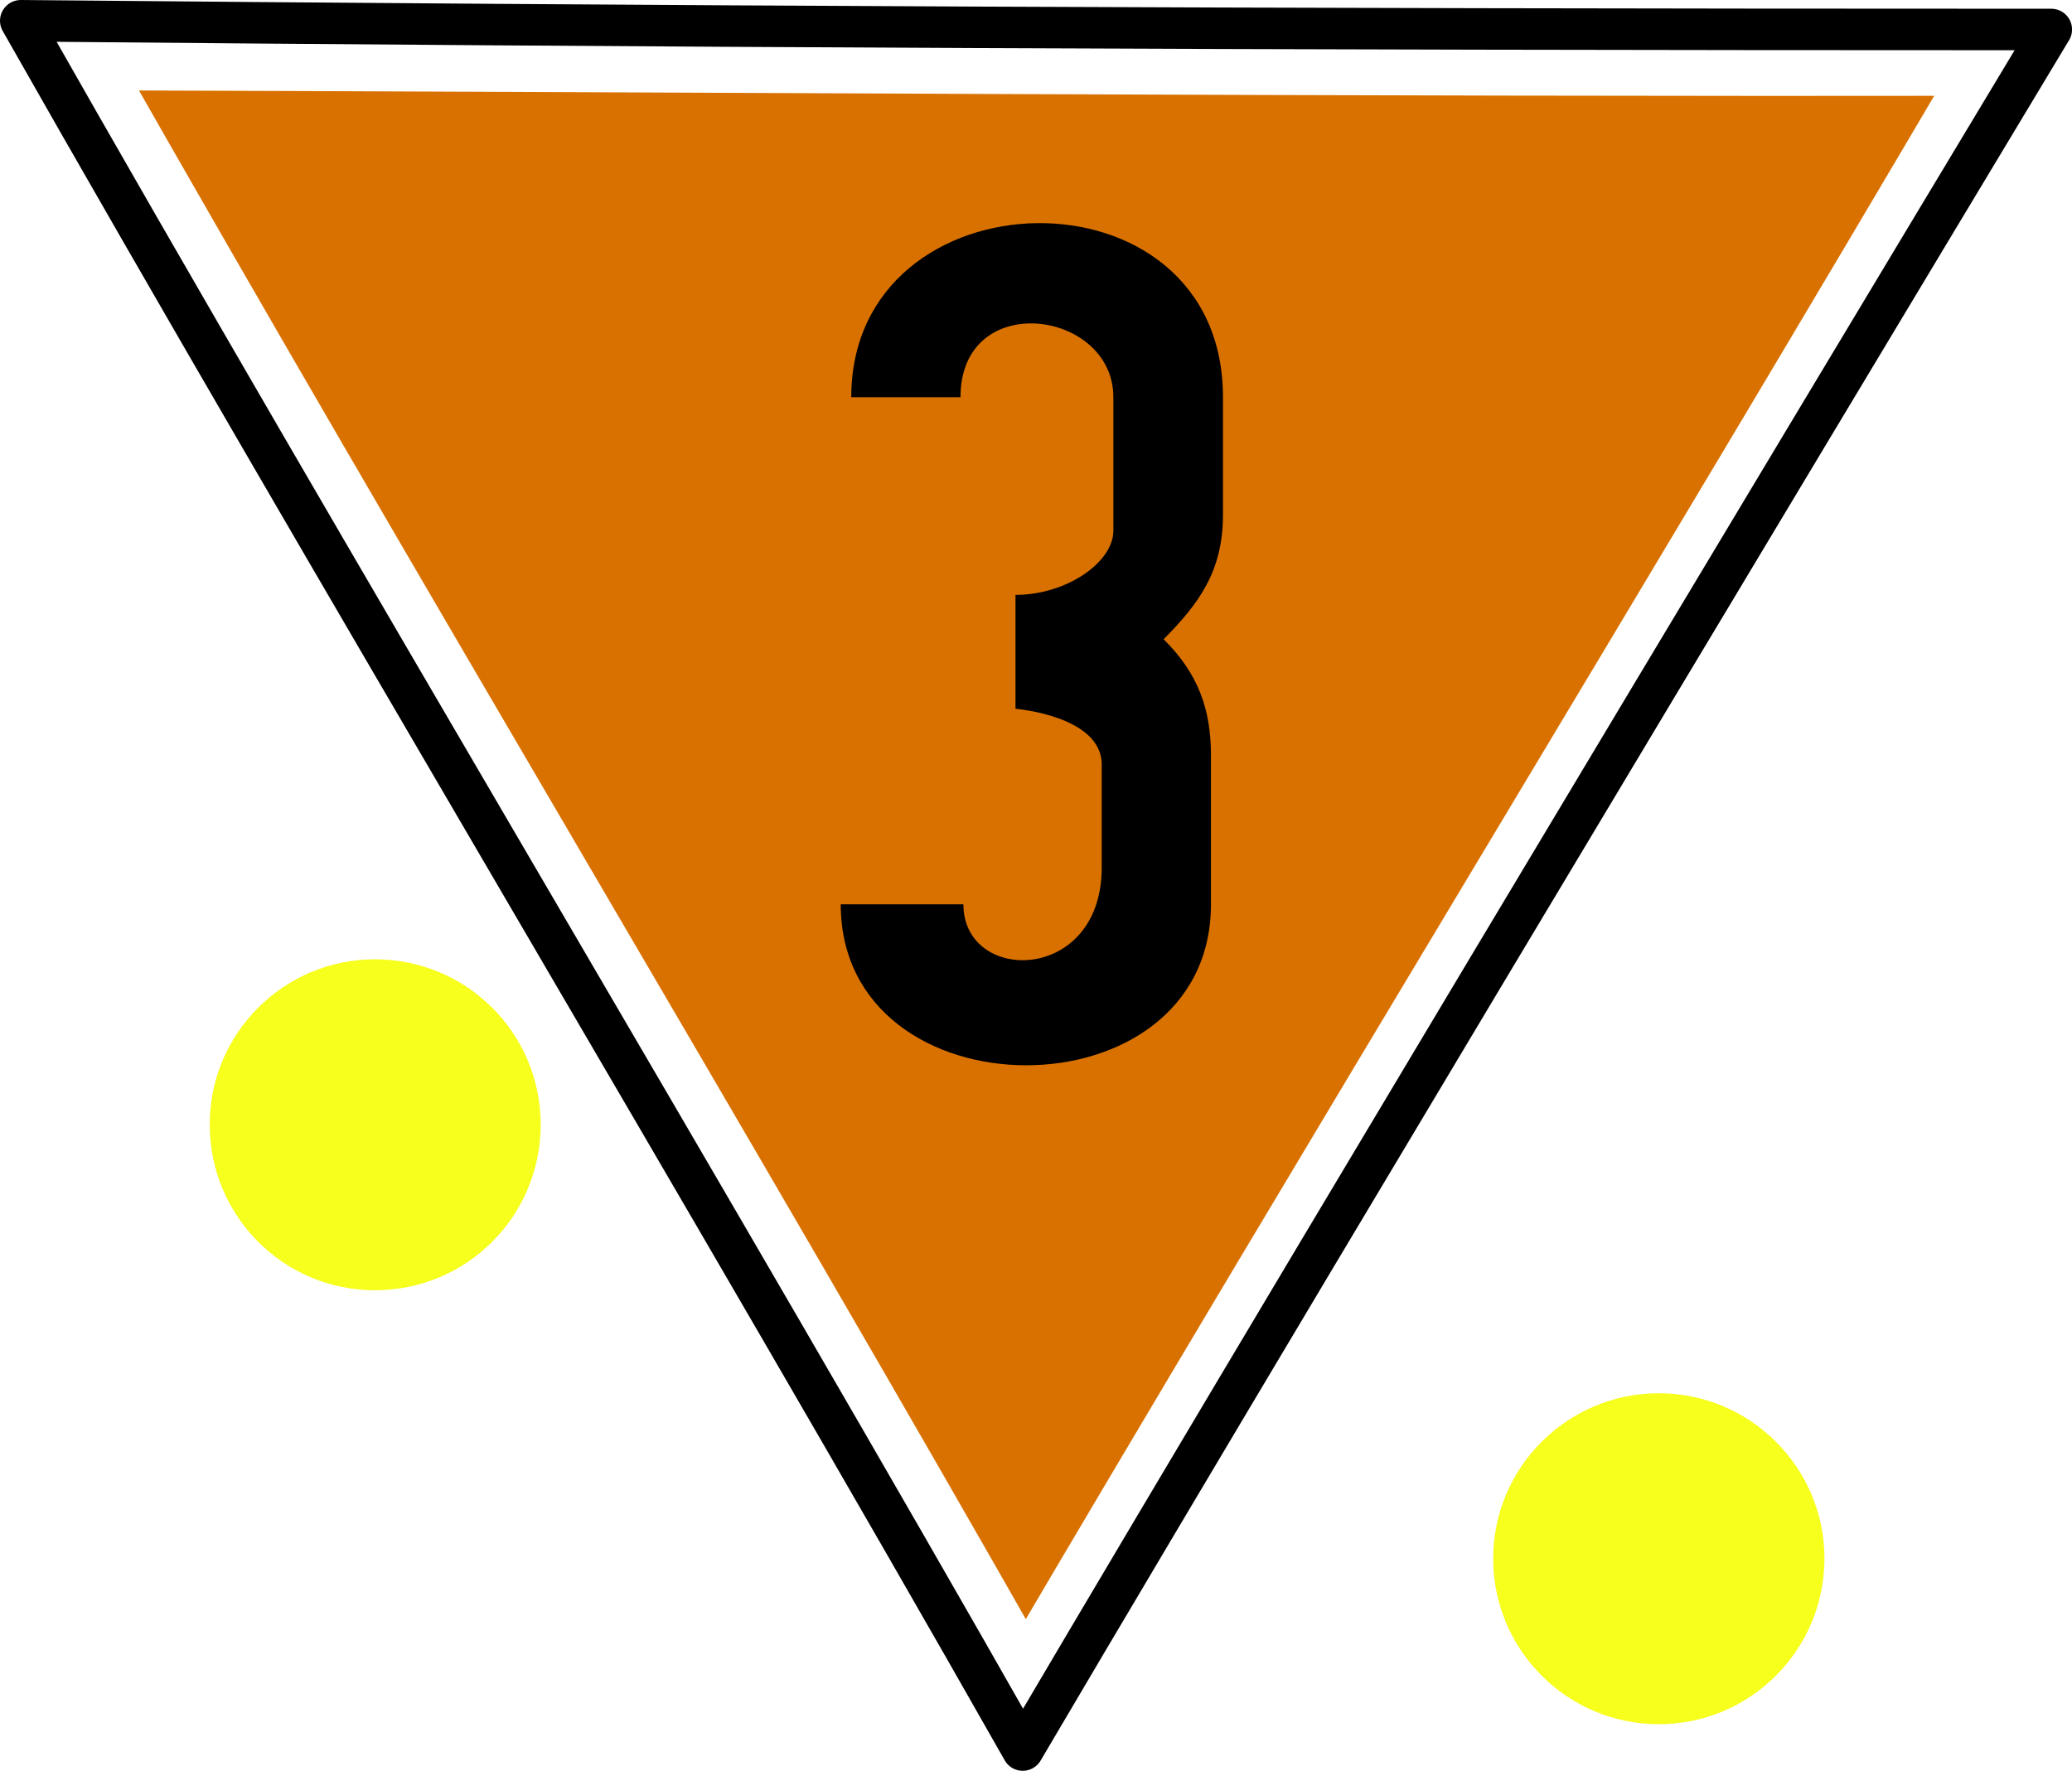
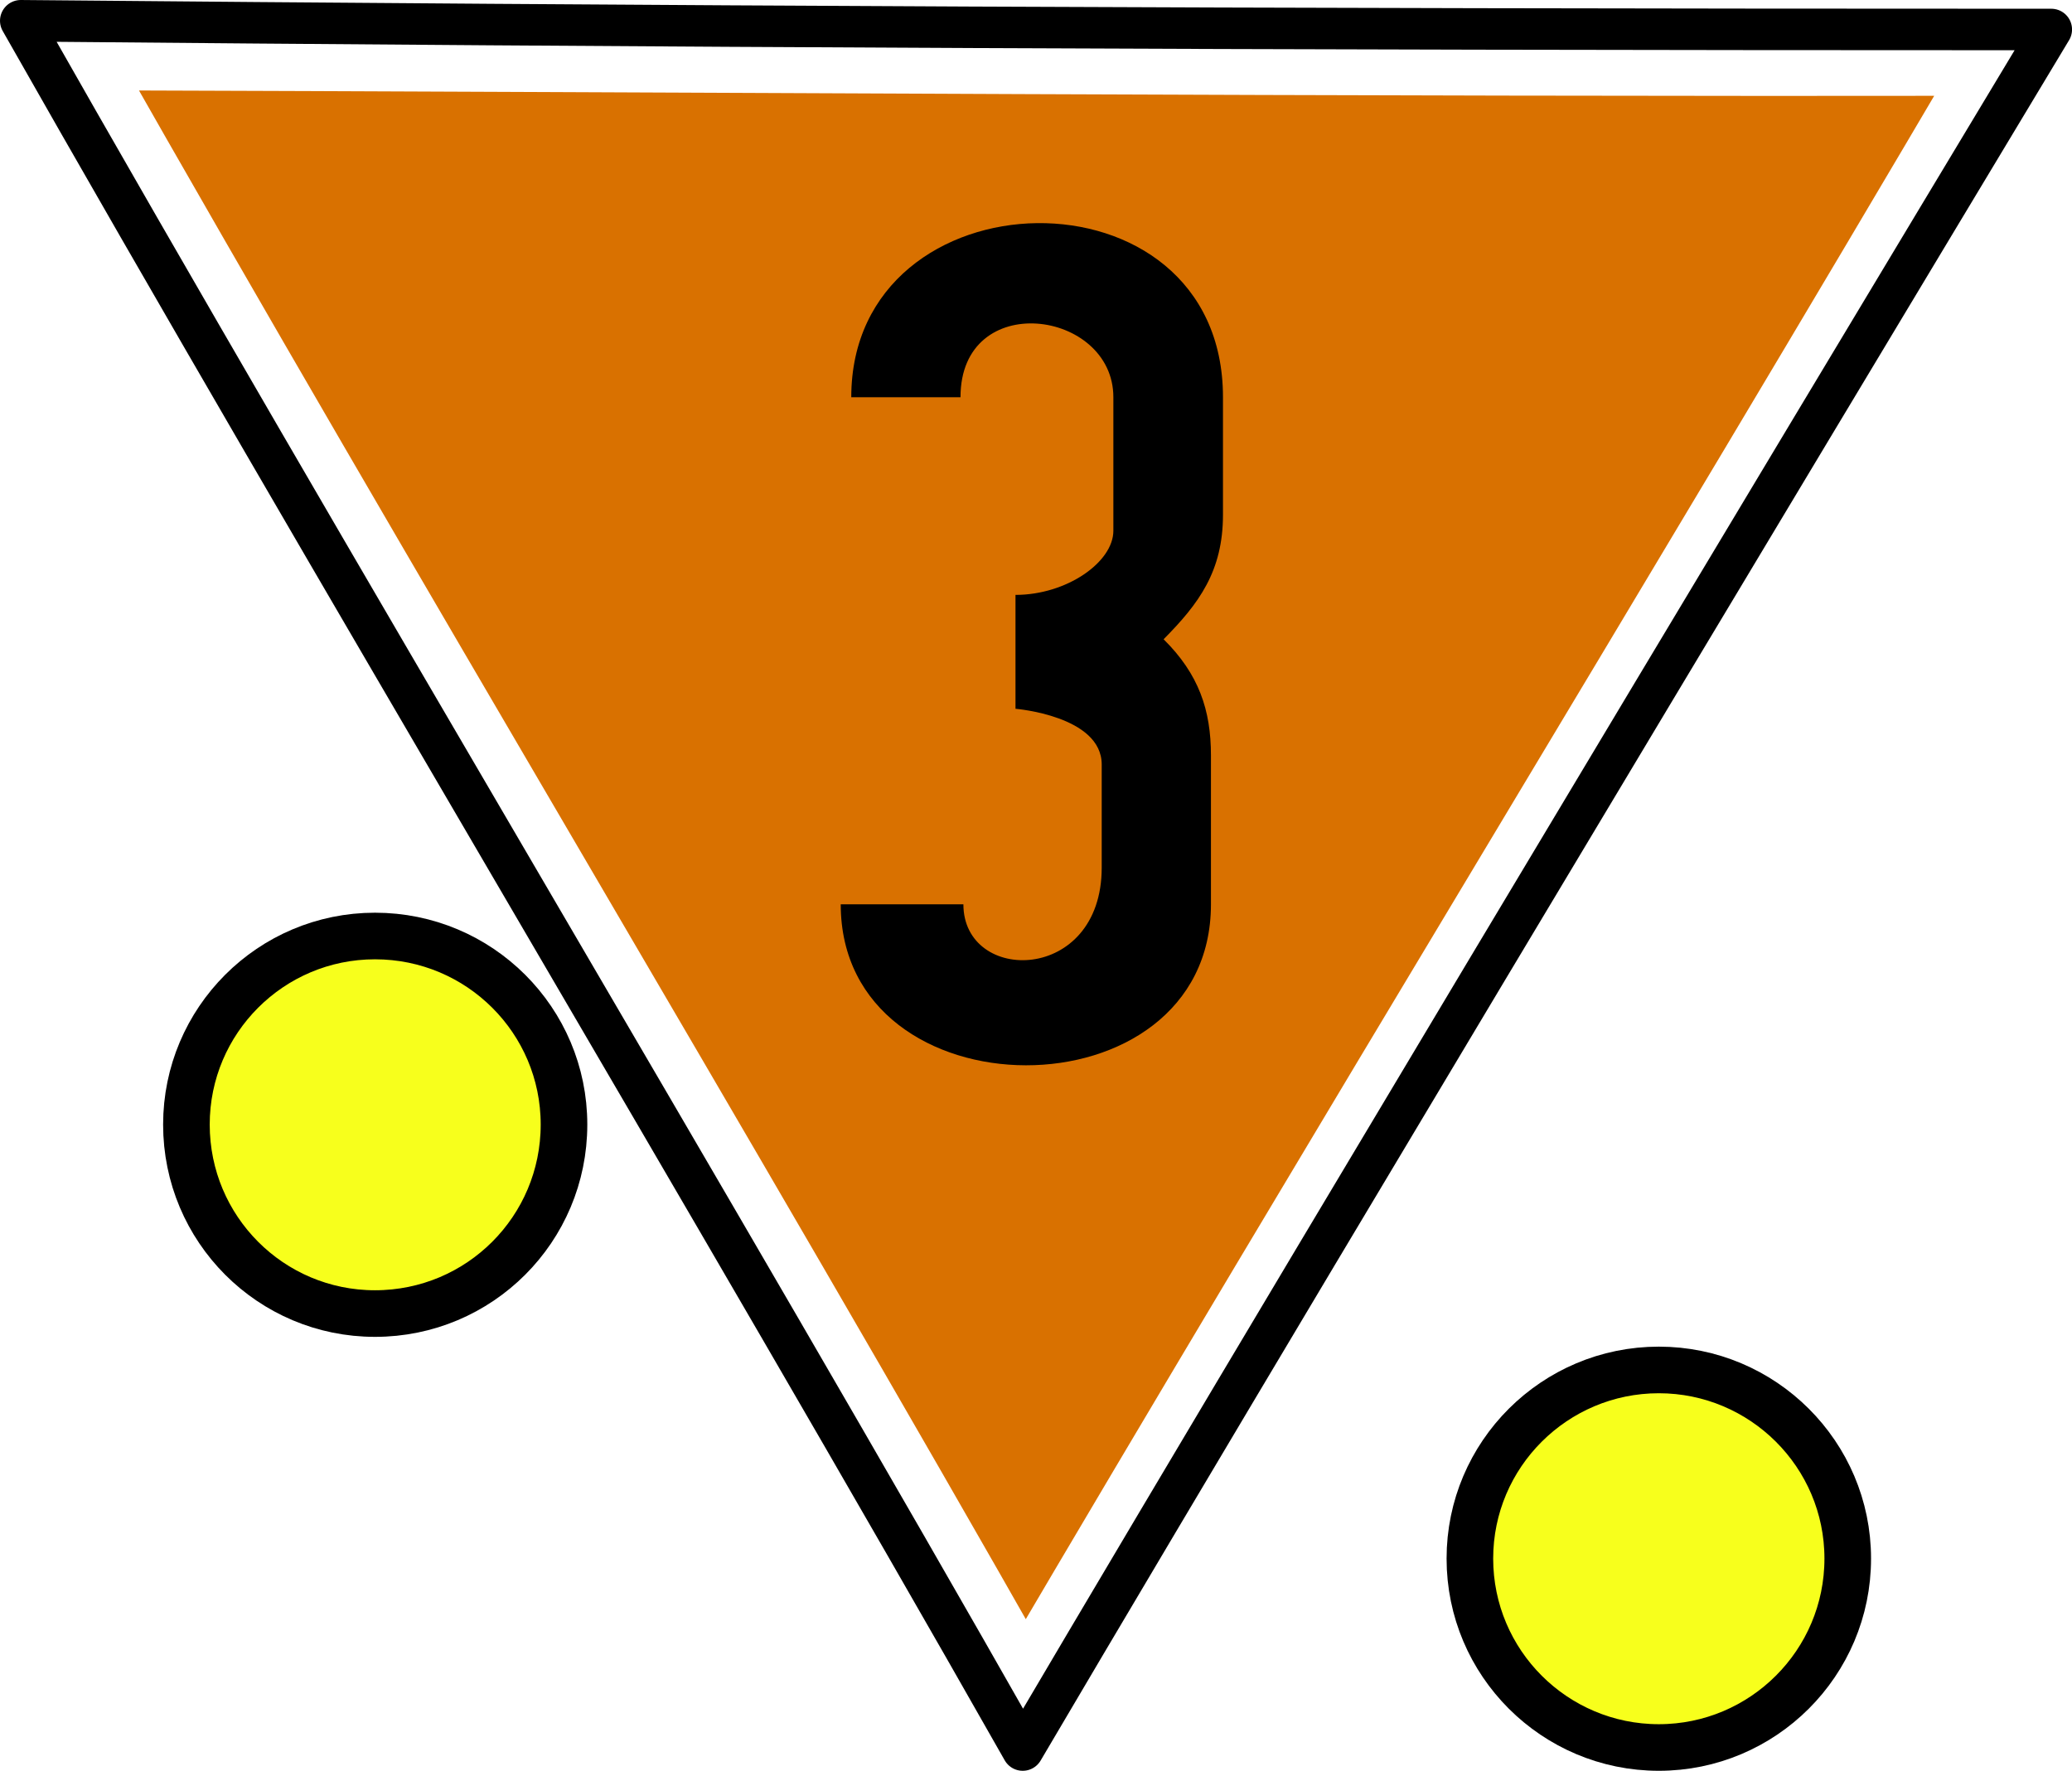
<svg xmlns="http://www.w3.org/2000/svg" width="22.23" height="19" viewBox="0 0 22.23 19">
  <path fill-rule="nonzero" fill="rgb(85.098%, 44.314%, 0%)" fill-opacity="1" stroke-width="15" stroke-linecap="round" stroke-linejoin="round" stroke="rgb(100%, 100%, 100%)" stroke-opacity="1" stroke-miterlimit="4" d="M 432.394 -196.124 C 290.026 -195.887 150.896 -196.914 17.214 -197.309 C 83.226 -80.998 156.344 40.366 222.356 156.756 C 290.658 40.524 364.171 -79.735 432.473 -195.887 C 430.341 -192.176 425.209 -196.124 432.394 -196.124 Z M 432.394 -196.124 " transform="matrix(0.0494702, 0, 0, 0.0494702, 0, 10.35856)" />
  <path fill="none" stroke-width="9" stroke-linecap="round" stroke-linejoin="round" stroke="rgb(0%, 0%, 0%)" stroke-opacity="1" stroke-miterlimit="4" d="M 441.554 -202.994 C 271.154 -202.994 141.262 -203.626 4.501 -204.889 C 70.513 -88.578 155.791 53.868 221.803 170.179 C 290.184 54.026 444.87 -202.994 444.87 -202.994 Z M 441.554 -202.994 " transform="matrix(0.0494702, 0, 0, 0.0494702, 0, 10.35856)" />
  <path fill-rule="nonzero" fill="rgb(0%, 0%, 0%)" fill-opacity="1" d="M 10.895 6.383 L 10.895 7.605 C 10.895 7.605 11.82 7.68 11.82 8.203 C 11.82 8.734 11.82 8.234 11.82 9.309 C 11.82 10.555 10.336 10.562 10.336 9.703 C 9.934 9.703 9.797 9.703 9.02 9.703 C 9.02 12 12.992 12.012 12.992 9.703 C 12.992 8.891 12.992 8.594 12.992 8.105 C 12.992 7.621 12.863 7.234 12.484 6.859 C 12.863 6.477 13.121 6.129 13.121 5.523 C 13.121 5.207 13.121 4.844 13.121 4.262 C 13.121 1.723 9.133 1.82 9.133 4.262 C 9.707 4.262 9.969 4.262 10.305 4.262 C 10.305 3.098 11.945 3.32 11.945 4.262 C 11.945 5.195 11.945 5.133 11.945 5.695 C 11.945 6.031 11.445 6.383 10.895 6.383 Z M 10.895 6.383 " />
-   <path fill-rule="nonzero" fill="rgb(96.863%, 100%, 10.98%)" fill-opacity="1" stroke-width="0.5" stroke-linecap="round" stroke-linejoin="miter" stroke="rgb(100%, 100%, 100%)" stroke-opacity="1" stroke-miterlimit="3" d="M 6.051 12.066 C 6.051 13.188 5.145 14.094 4.023 14.094 C 2.906 14.094 2 13.188 2 12.066 C 2 10.949 2.906 10.043 4.023 10.043 C 5.145 10.043 6.051 10.949 6.051 12.066 Z M 6.051 12.066 " />
-   <path fill-rule="nonzero" fill="rgb(96.863%, 100%, 10.98%)" fill-opacity="1" stroke-width="0.5" stroke-linecap="round" stroke-linejoin="miter" stroke="rgb(100%, 100%, 100%)" stroke-opacity="1" stroke-miterlimit="3" d="M 19.824 16.723 C 19.824 17.844 18.914 18.75 17.797 18.75 C 16.68 18.75 15.77 17.844 15.77 16.723 C 15.77 15.605 16.68 14.699 17.797 14.699 C 18.914 14.699 19.824 15.605 19.824 16.723 Z M 19.824 16.723 " />
+   <path fill-rule="nonzero" fill="rgb(96.863%, 100%, 10.98%)" fill-opacity="1" stroke-width="0.5" stroke-linecap="round" stroke-linejoin="miter" stroke="rgb(0%, 0%, 0%)" stroke-opacity="1" stroke-miterlimit="3" d="M 6.051 12.066 C 6.051 13.188 5.145 14.094 4.023 14.094 C 2.906 14.094 2 13.188 2 12.066 C 2 10.949 2.906 10.043 4.023 10.043 C 5.145 10.043 6.051 10.949 6.051 12.066 Z M 6.051 12.066 " />
+   <path fill-rule="nonzero" fill="rgb(96.863%, 100%, 10.98%)" fill-opacity="1" stroke-width="0.5" stroke-linecap="round" stroke-linejoin="miter" stroke="rgb(0%, 0%, 0%)" stroke-opacity="1" stroke-miterlimit="3" d="M 19.824 16.723 C 19.824 17.844 18.914 18.75 17.797 18.75 C 16.68 18.75 15.77 17.844 15.77 16.723 C 15.77 15.605 16.68 14.699 17.797 14.699 C 18.914 14.699 19.824 15.605 19.824 16.723 Z M 19.824 16.723 " />
</svg>
